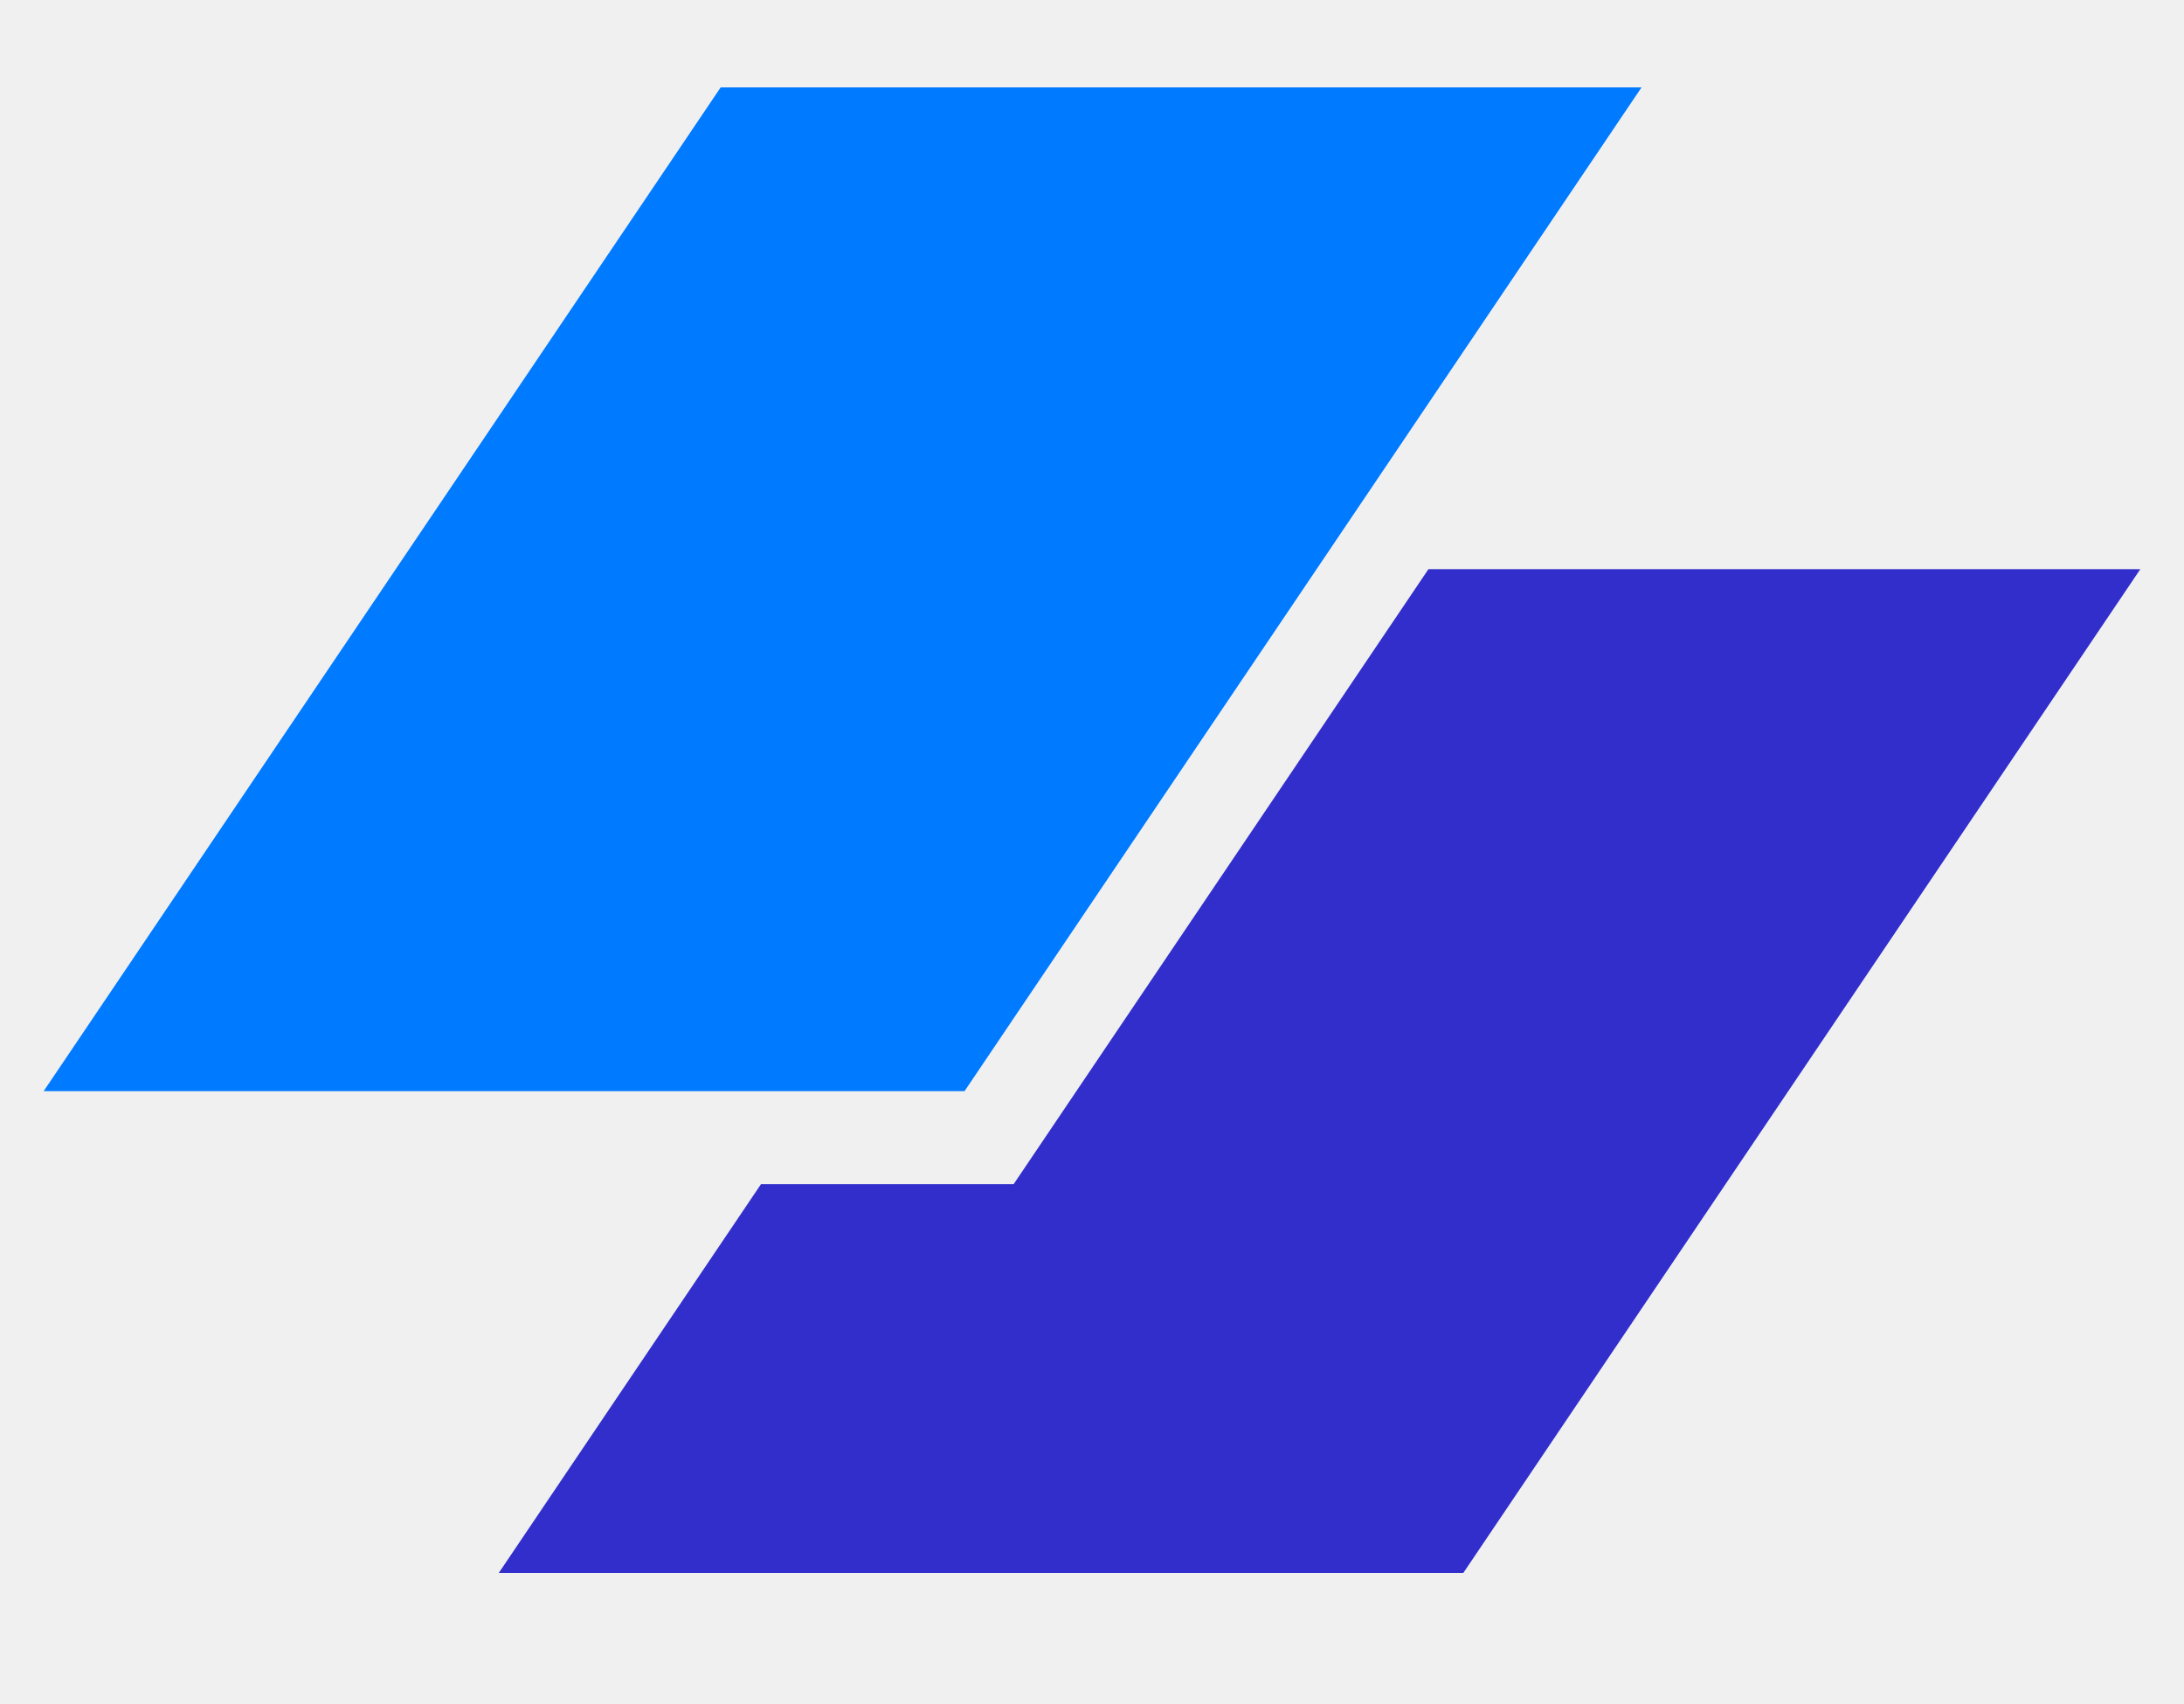
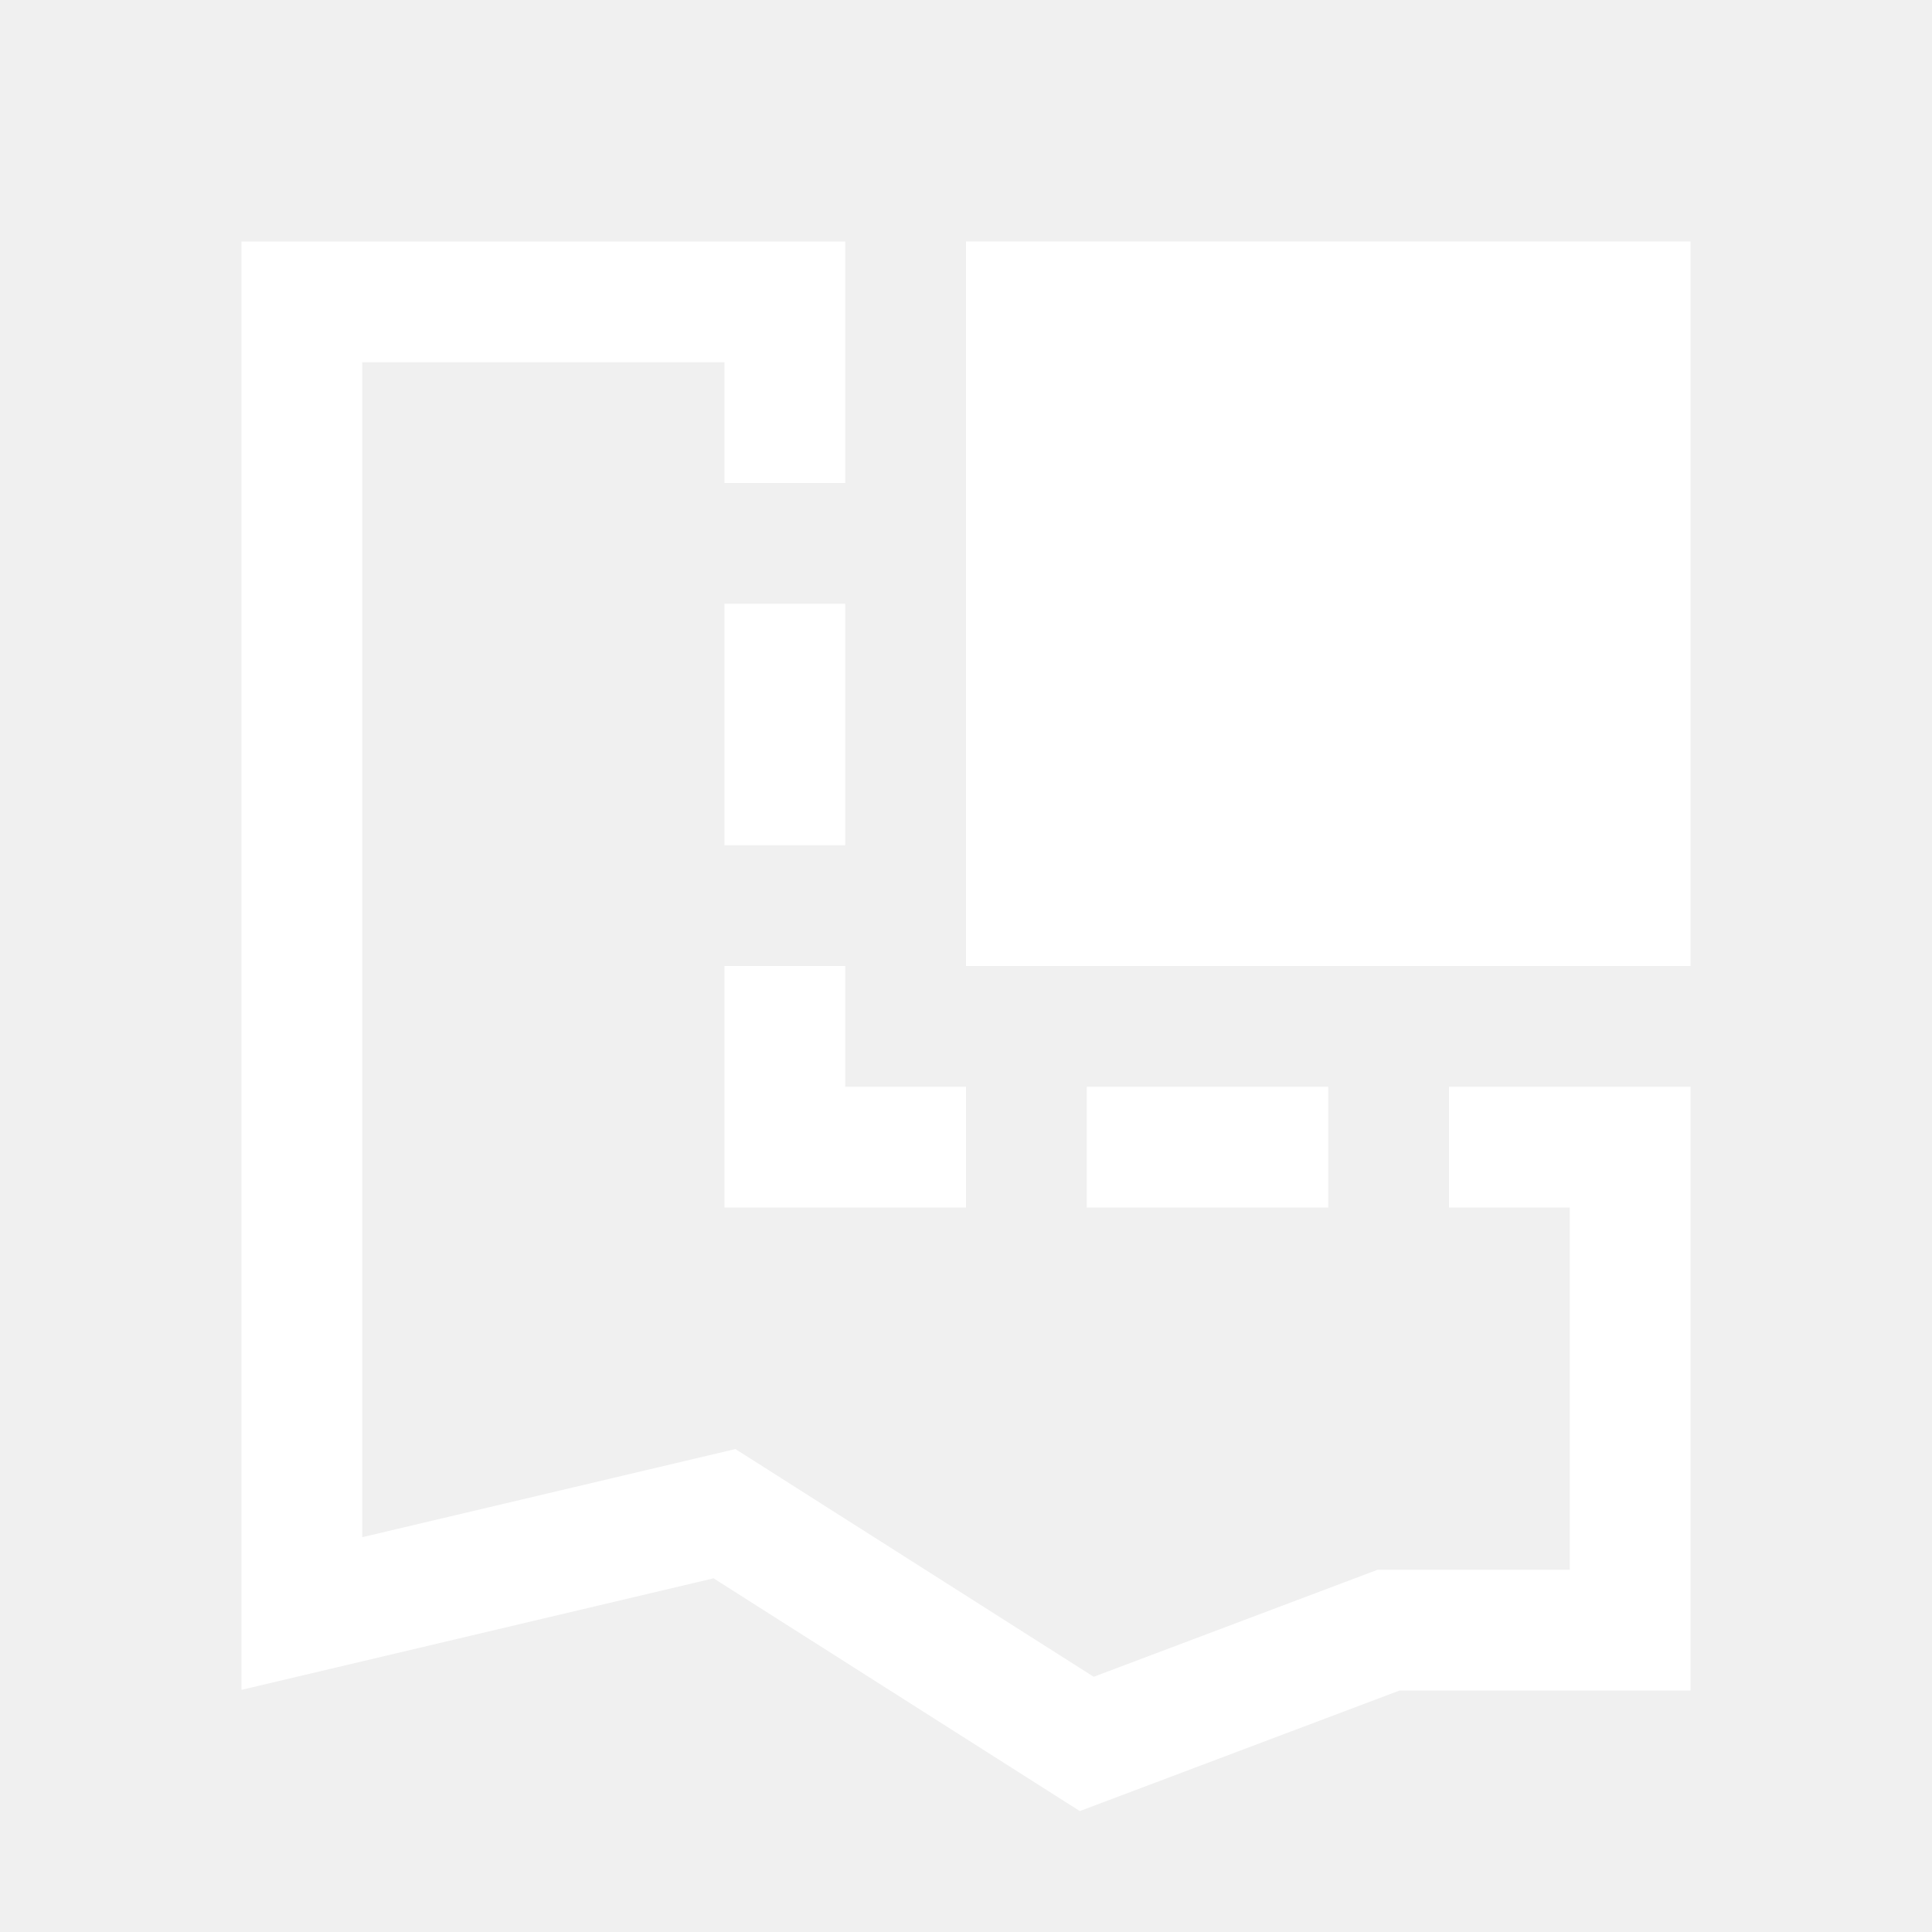
- <svg xmlns="http://www.w3.org/2000/svg" id="logo-35" width="50" height="39" viewBox="0 0 50 39" fill="none">
-   <path d="M16.499 2H37.581L22.082 24.973H1L16.499 2Z" class="ccompli1" fill="#007AFF" />
-   <path d="M17.422 27.102L11.419 36H33.501L49 13.027H32.702L23.206 27.102H17.422Z" class="ccustom" fill="#312ECB" />
+ <svg xmlns="http://www.w3.org/2000/svg" id="Layer_1" data-name="Layer 1" width="128" height="128" viewBox="0 0 32 32">
+   <defs>
+     <style>
+       rect, polygon {
+         fill: white;
+       }
+       .cls-1 {
+         fill: none;
+       }
+     </style>
+   </defs>
+   <rect x="12" y="10" width="2" height="4" />
+   <rect x="18" y="18" width="4" height="2" />
+   <polygon points="14 18 14 16 12 16 12 20 16 20 16 18 14 18" />
+   <rect x="16" y="4" width="12" height="12" />
+   <polygon points="17.885 29.997 11.819 26.142 4 27.989 4 4 14 4 14 8 12 8 12 6 6 6 6 25.461 12.181 24.001 18.115 27.773 22.818 26 26 26 26 20 24 20 24 18 28 18 28 28 23.182 28 17.885 29.997" />
+   <rect id="_Transparent_Rectangle_" data-name="&lt;Transparent Rectangle&gt;" class="cls-1" width="32" height="32" />
</svg>
